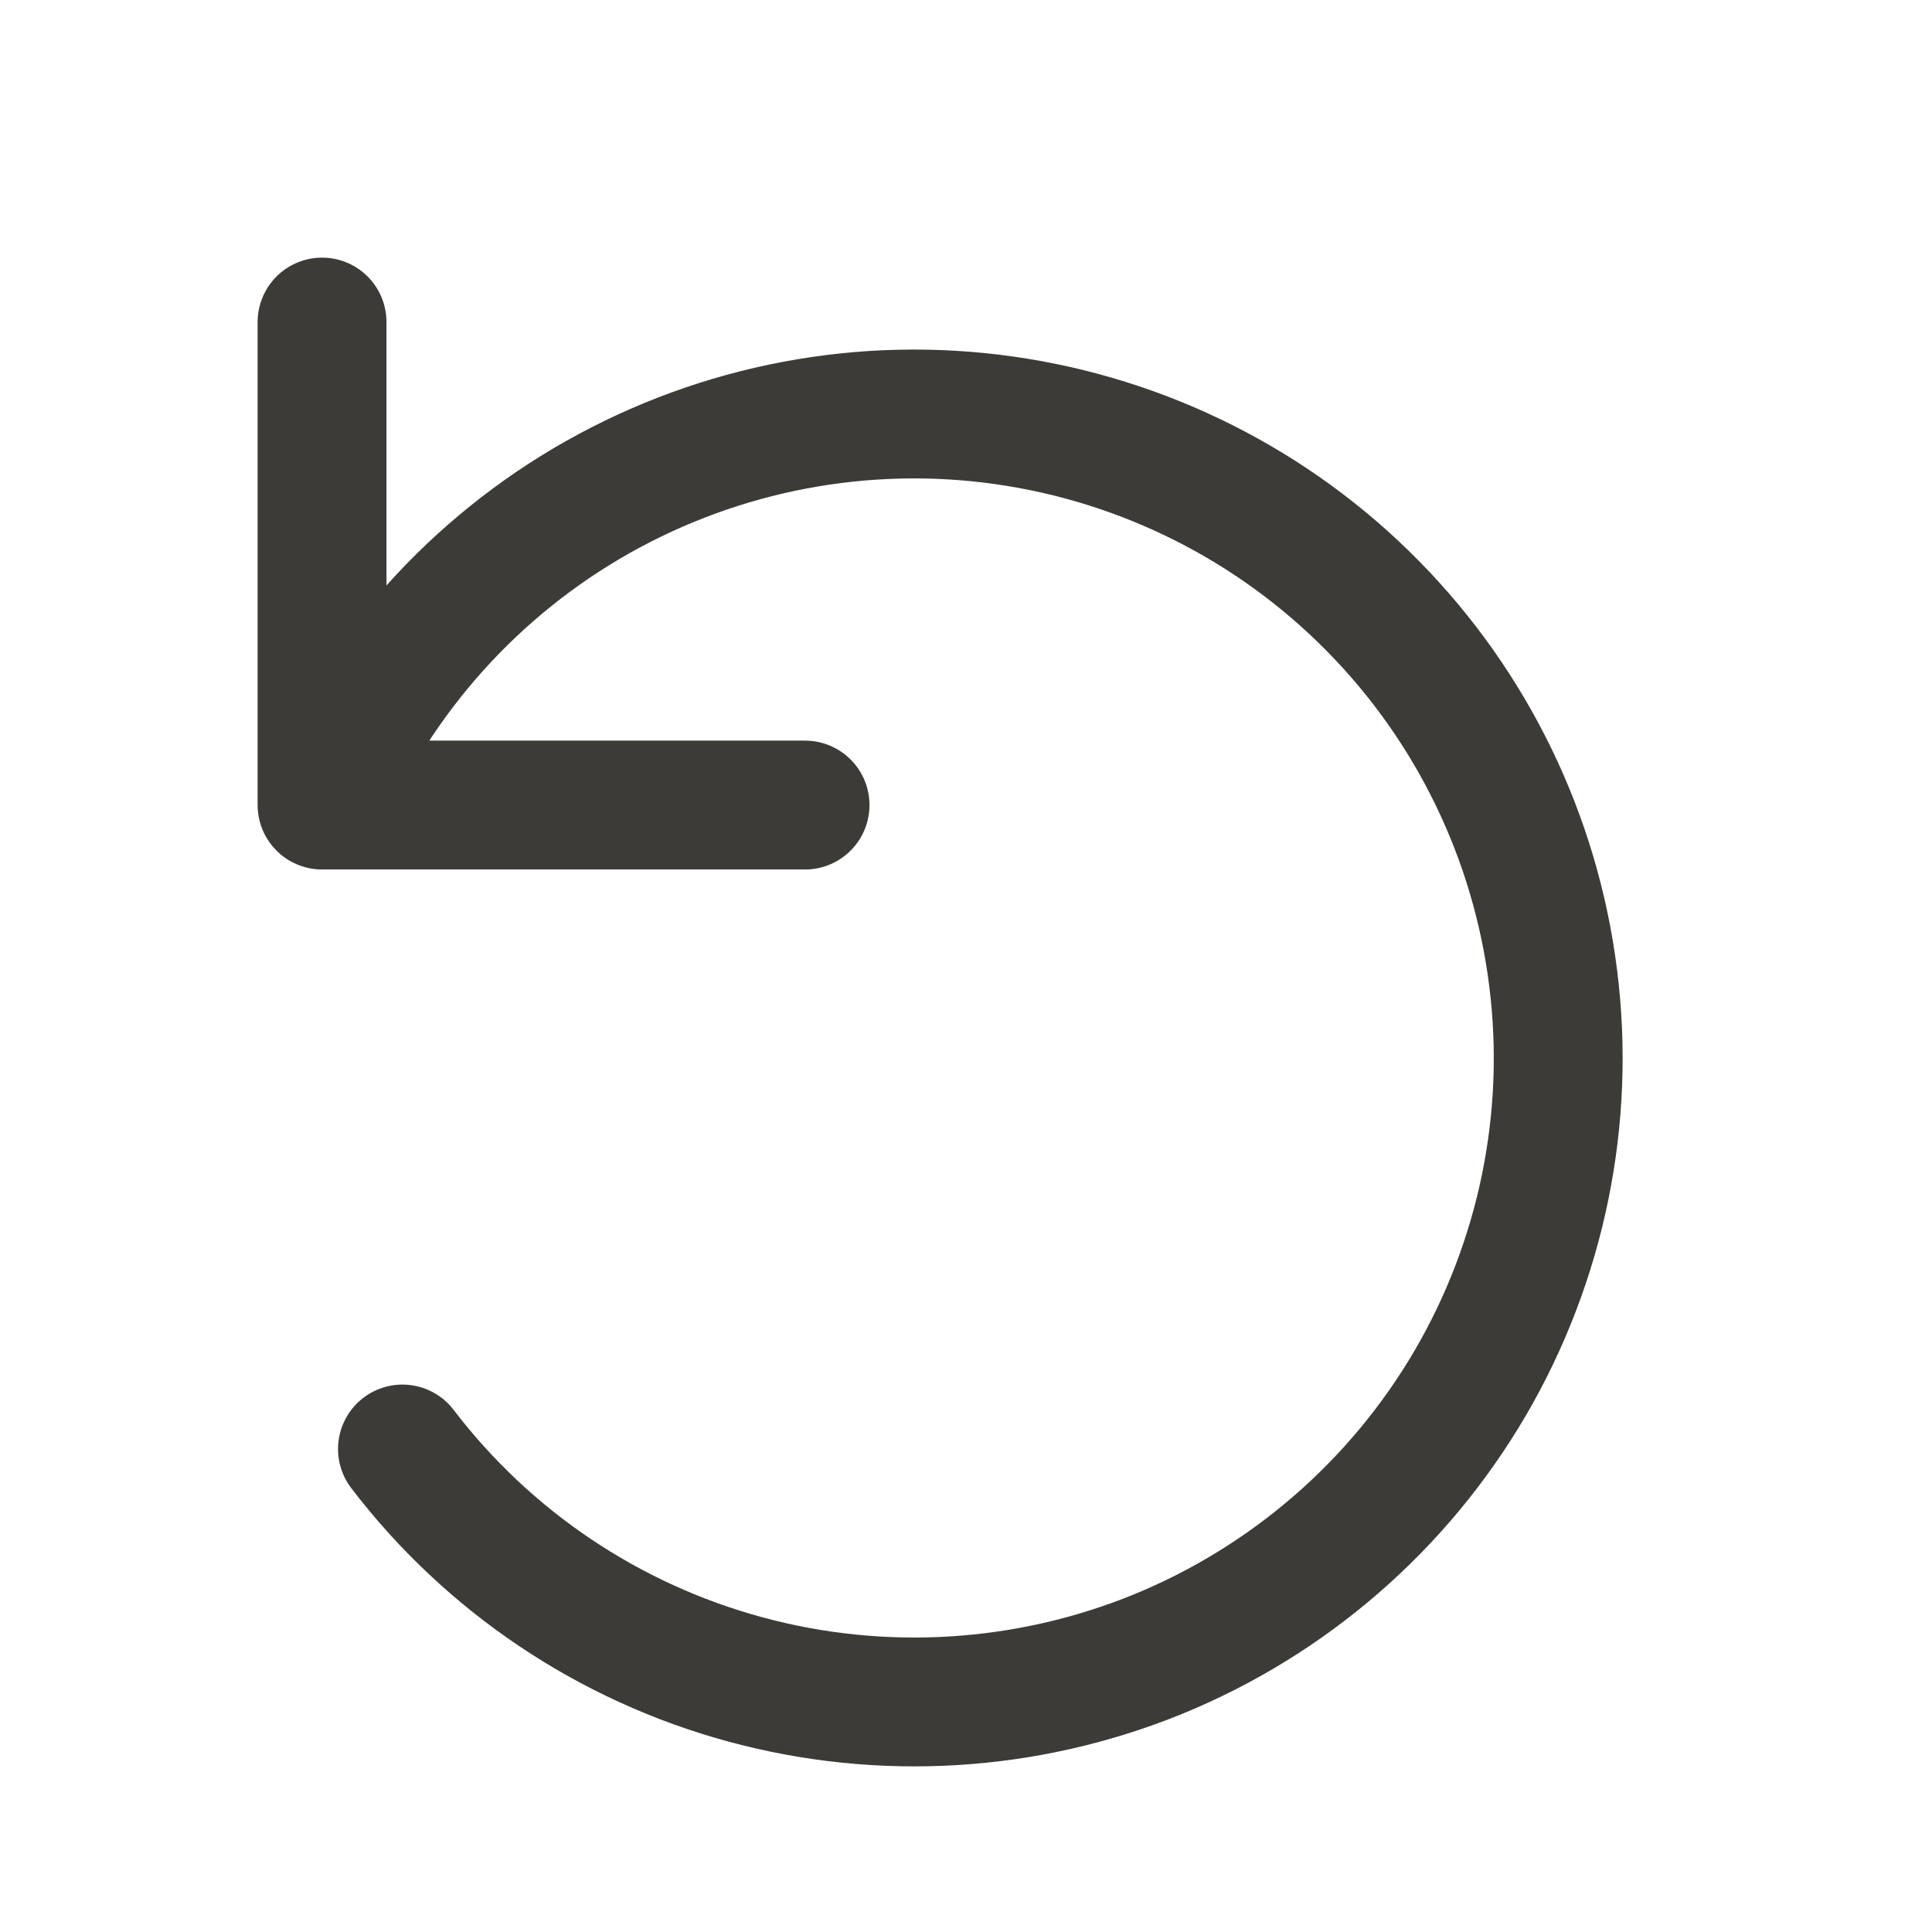
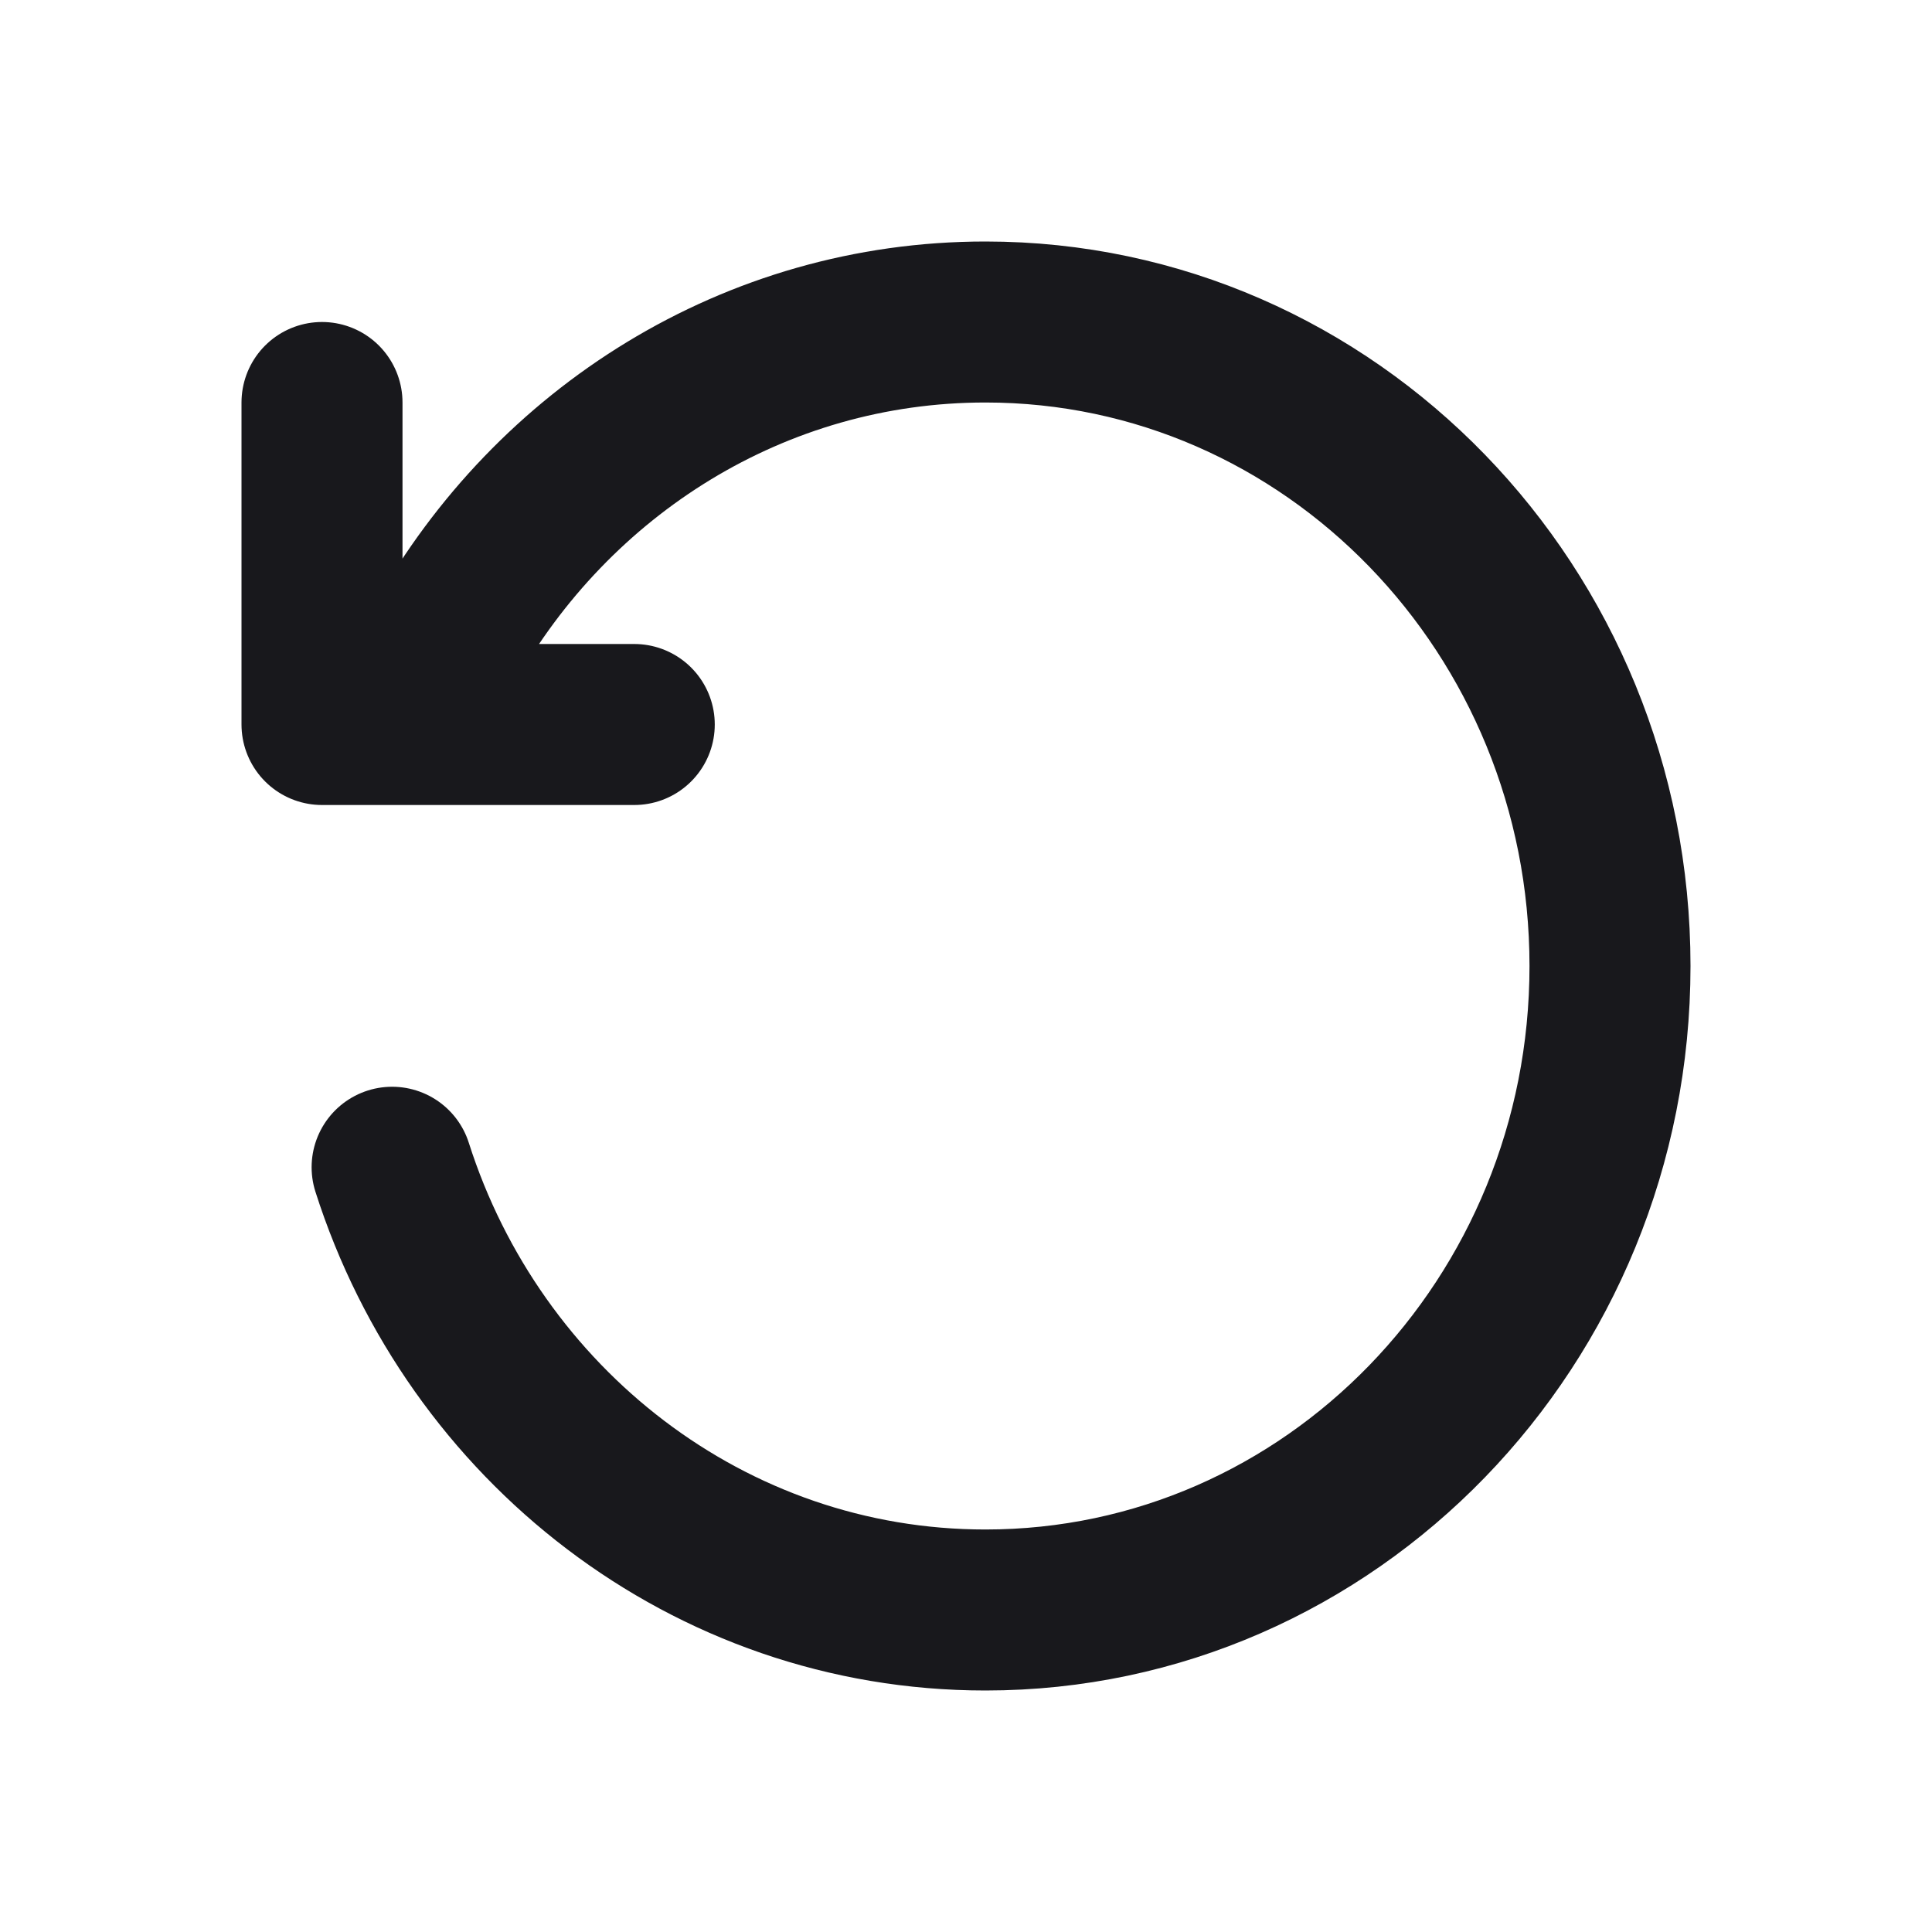
- <svg xmlns="http://www.w3.org/2000/svg" preserveAspectRatio="none" overflow="visible" style="display: block;" width="13" height="13" viewBox="0 0 13 13" fill="none">
-   <g id="h2d-svg-use-0">
-     <path id="Vector" d="M2.167 5.417C2.541 4.541 3.193 3.813 4.022 3.345C4.852 2.877 5.812 2.695 6.755 2.828C7.698 2.961 8.571 3.4 9.239 4.079C9.907 4.757 10.333 5.637 10.451 6.582C10.57 7.526 10.373 8.484 9.893 9.306C9.412 10.128 8.674 10.769 7.793 11.13C6.911 11.49 5.936 11.55 5.017 11.301C4.098 11.052 3.286 10.507 2.708 9.75M5.417 5.417H2.167V2.167" stroke-width="0.867" stroke-linecap="round" stroke-linejoin="round" stroke="#3C3B37" />
-   </g>
+ <svg xmlns="http://www.w3.org/2000/svg" width="24" height="24" viewBox="0 0 24 24" fill="none">
+   <path d="M4.871 14.5C5.889 17.694 8.805 20 12.242 20C16.527 20 20 16.418 20 12C20 7.582 16.527 4 12.242 4C9.371 4 6.864 5.609 5.523 8M7.879 9H4V5" stroke-width="2" stroke-linecap="round" stroke-linejoin="round" stroke="#18181C" />
</svg>
